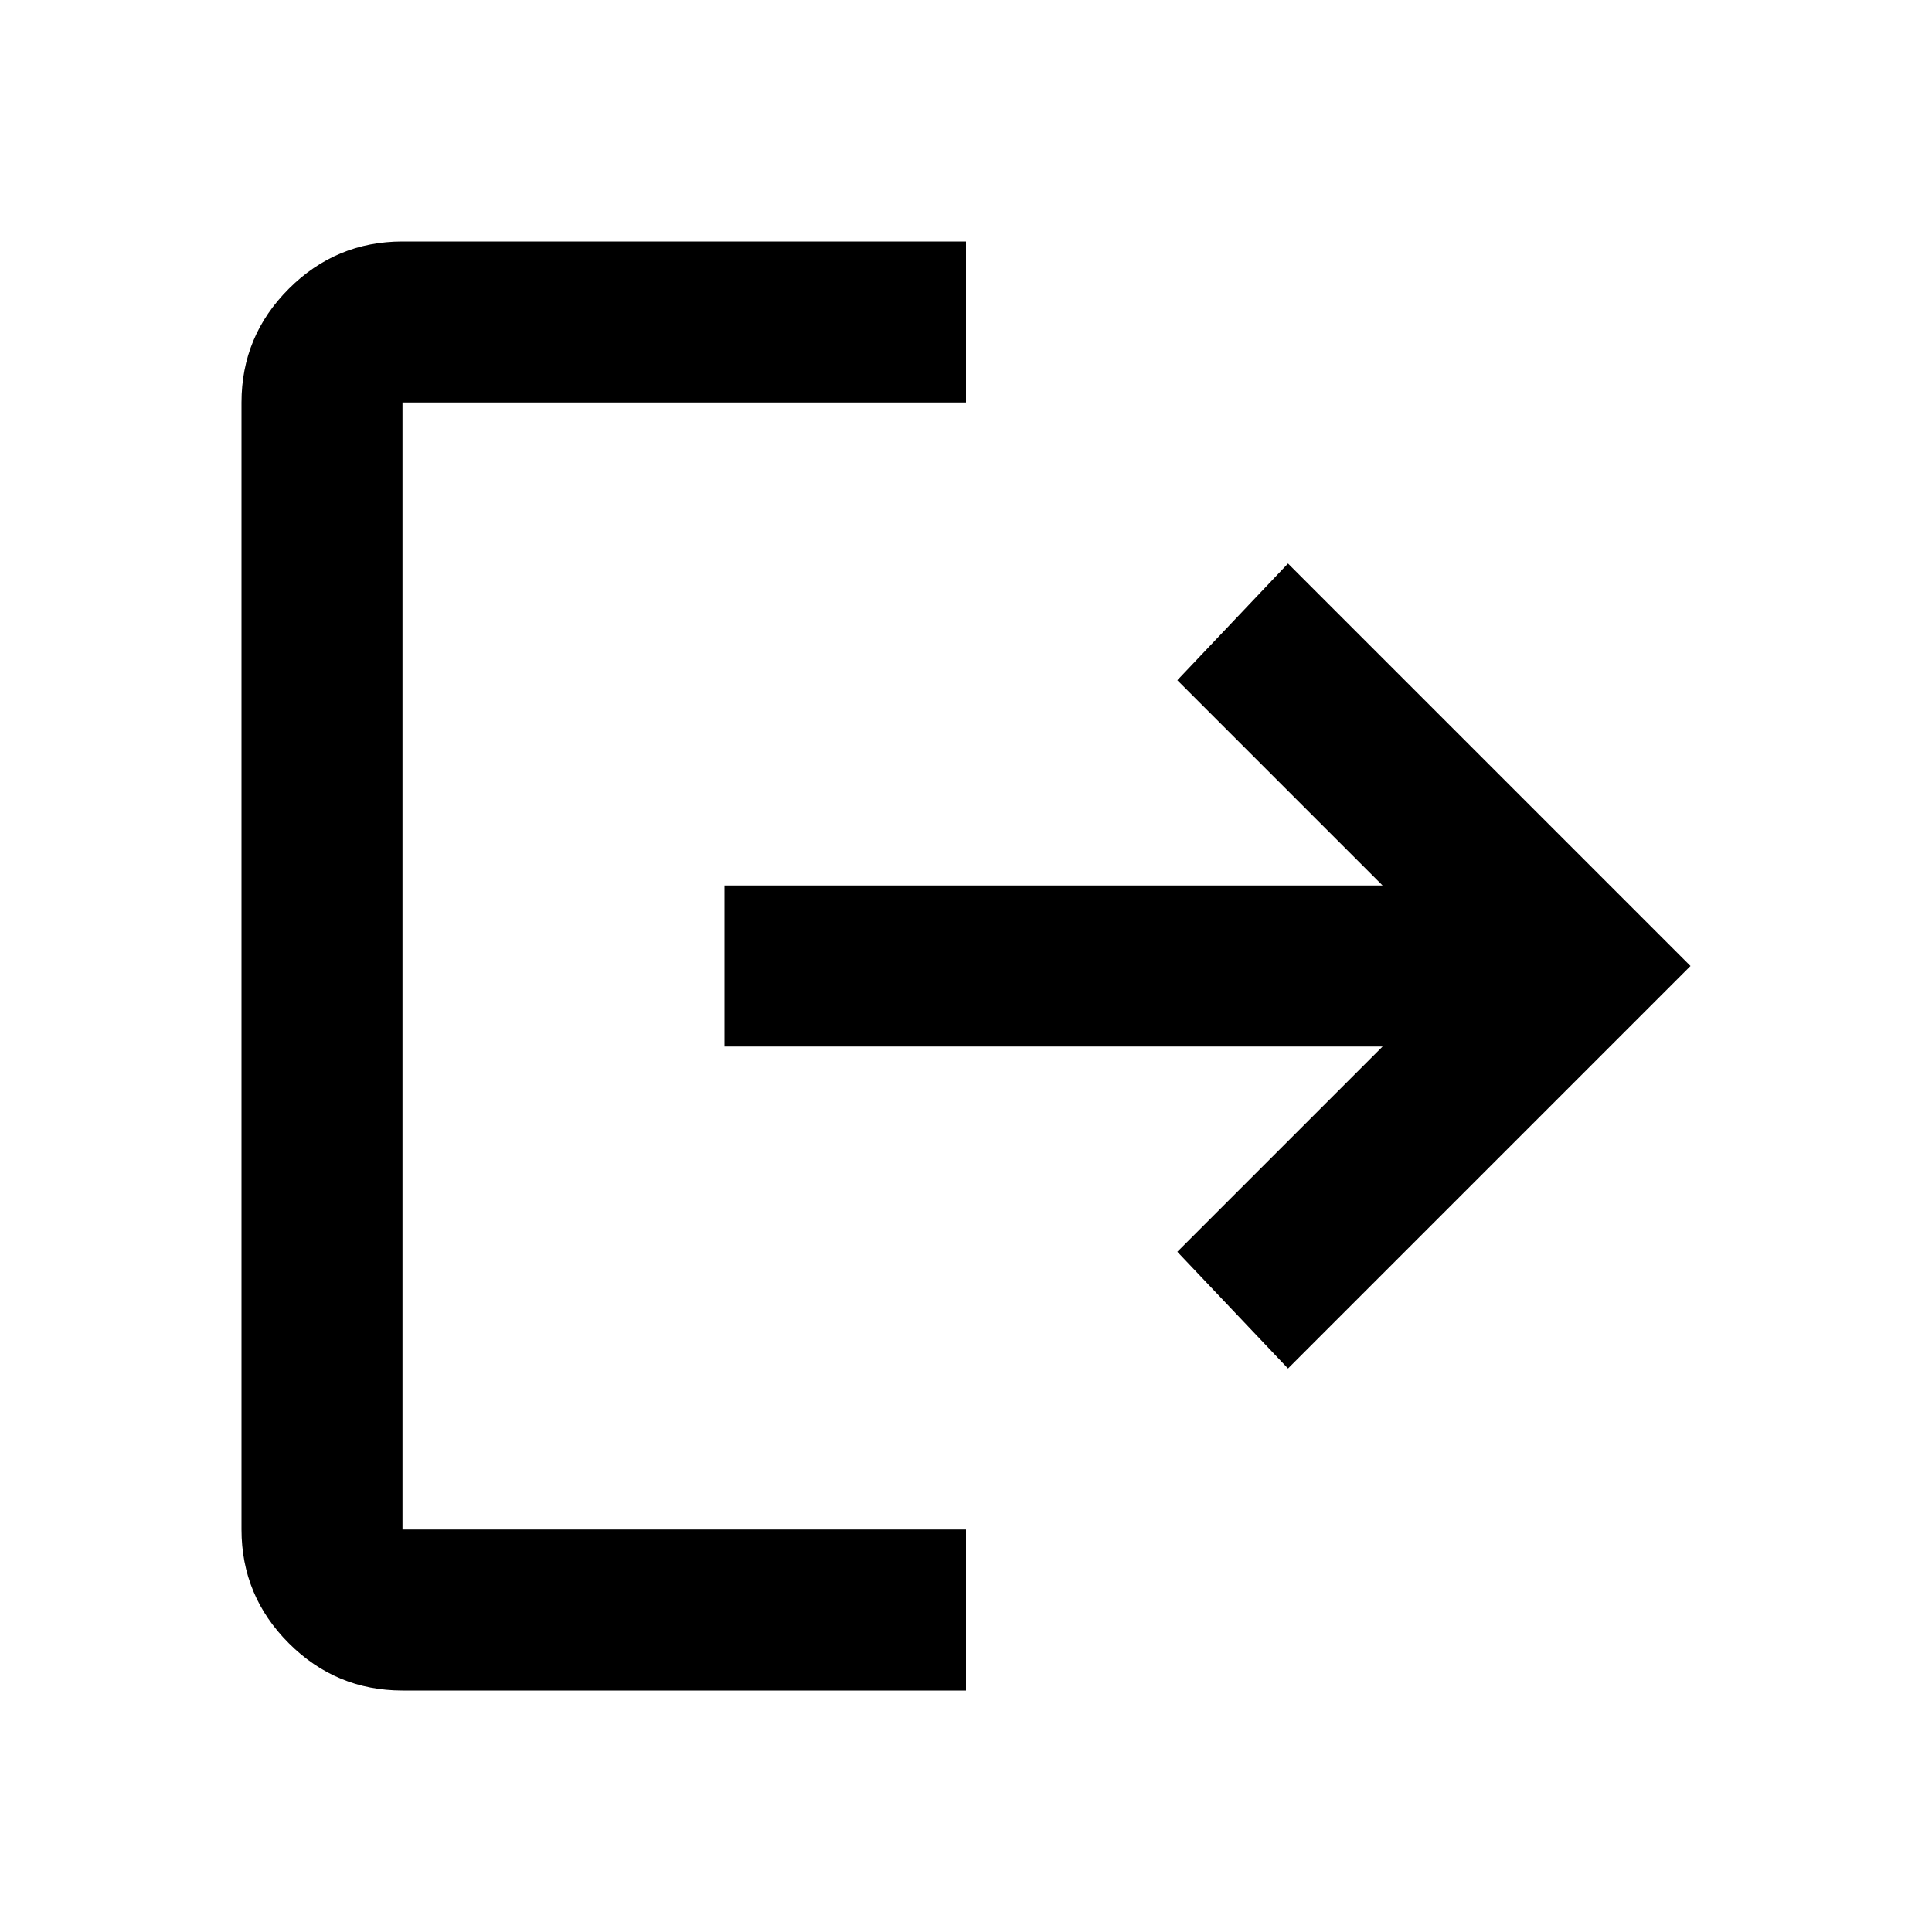
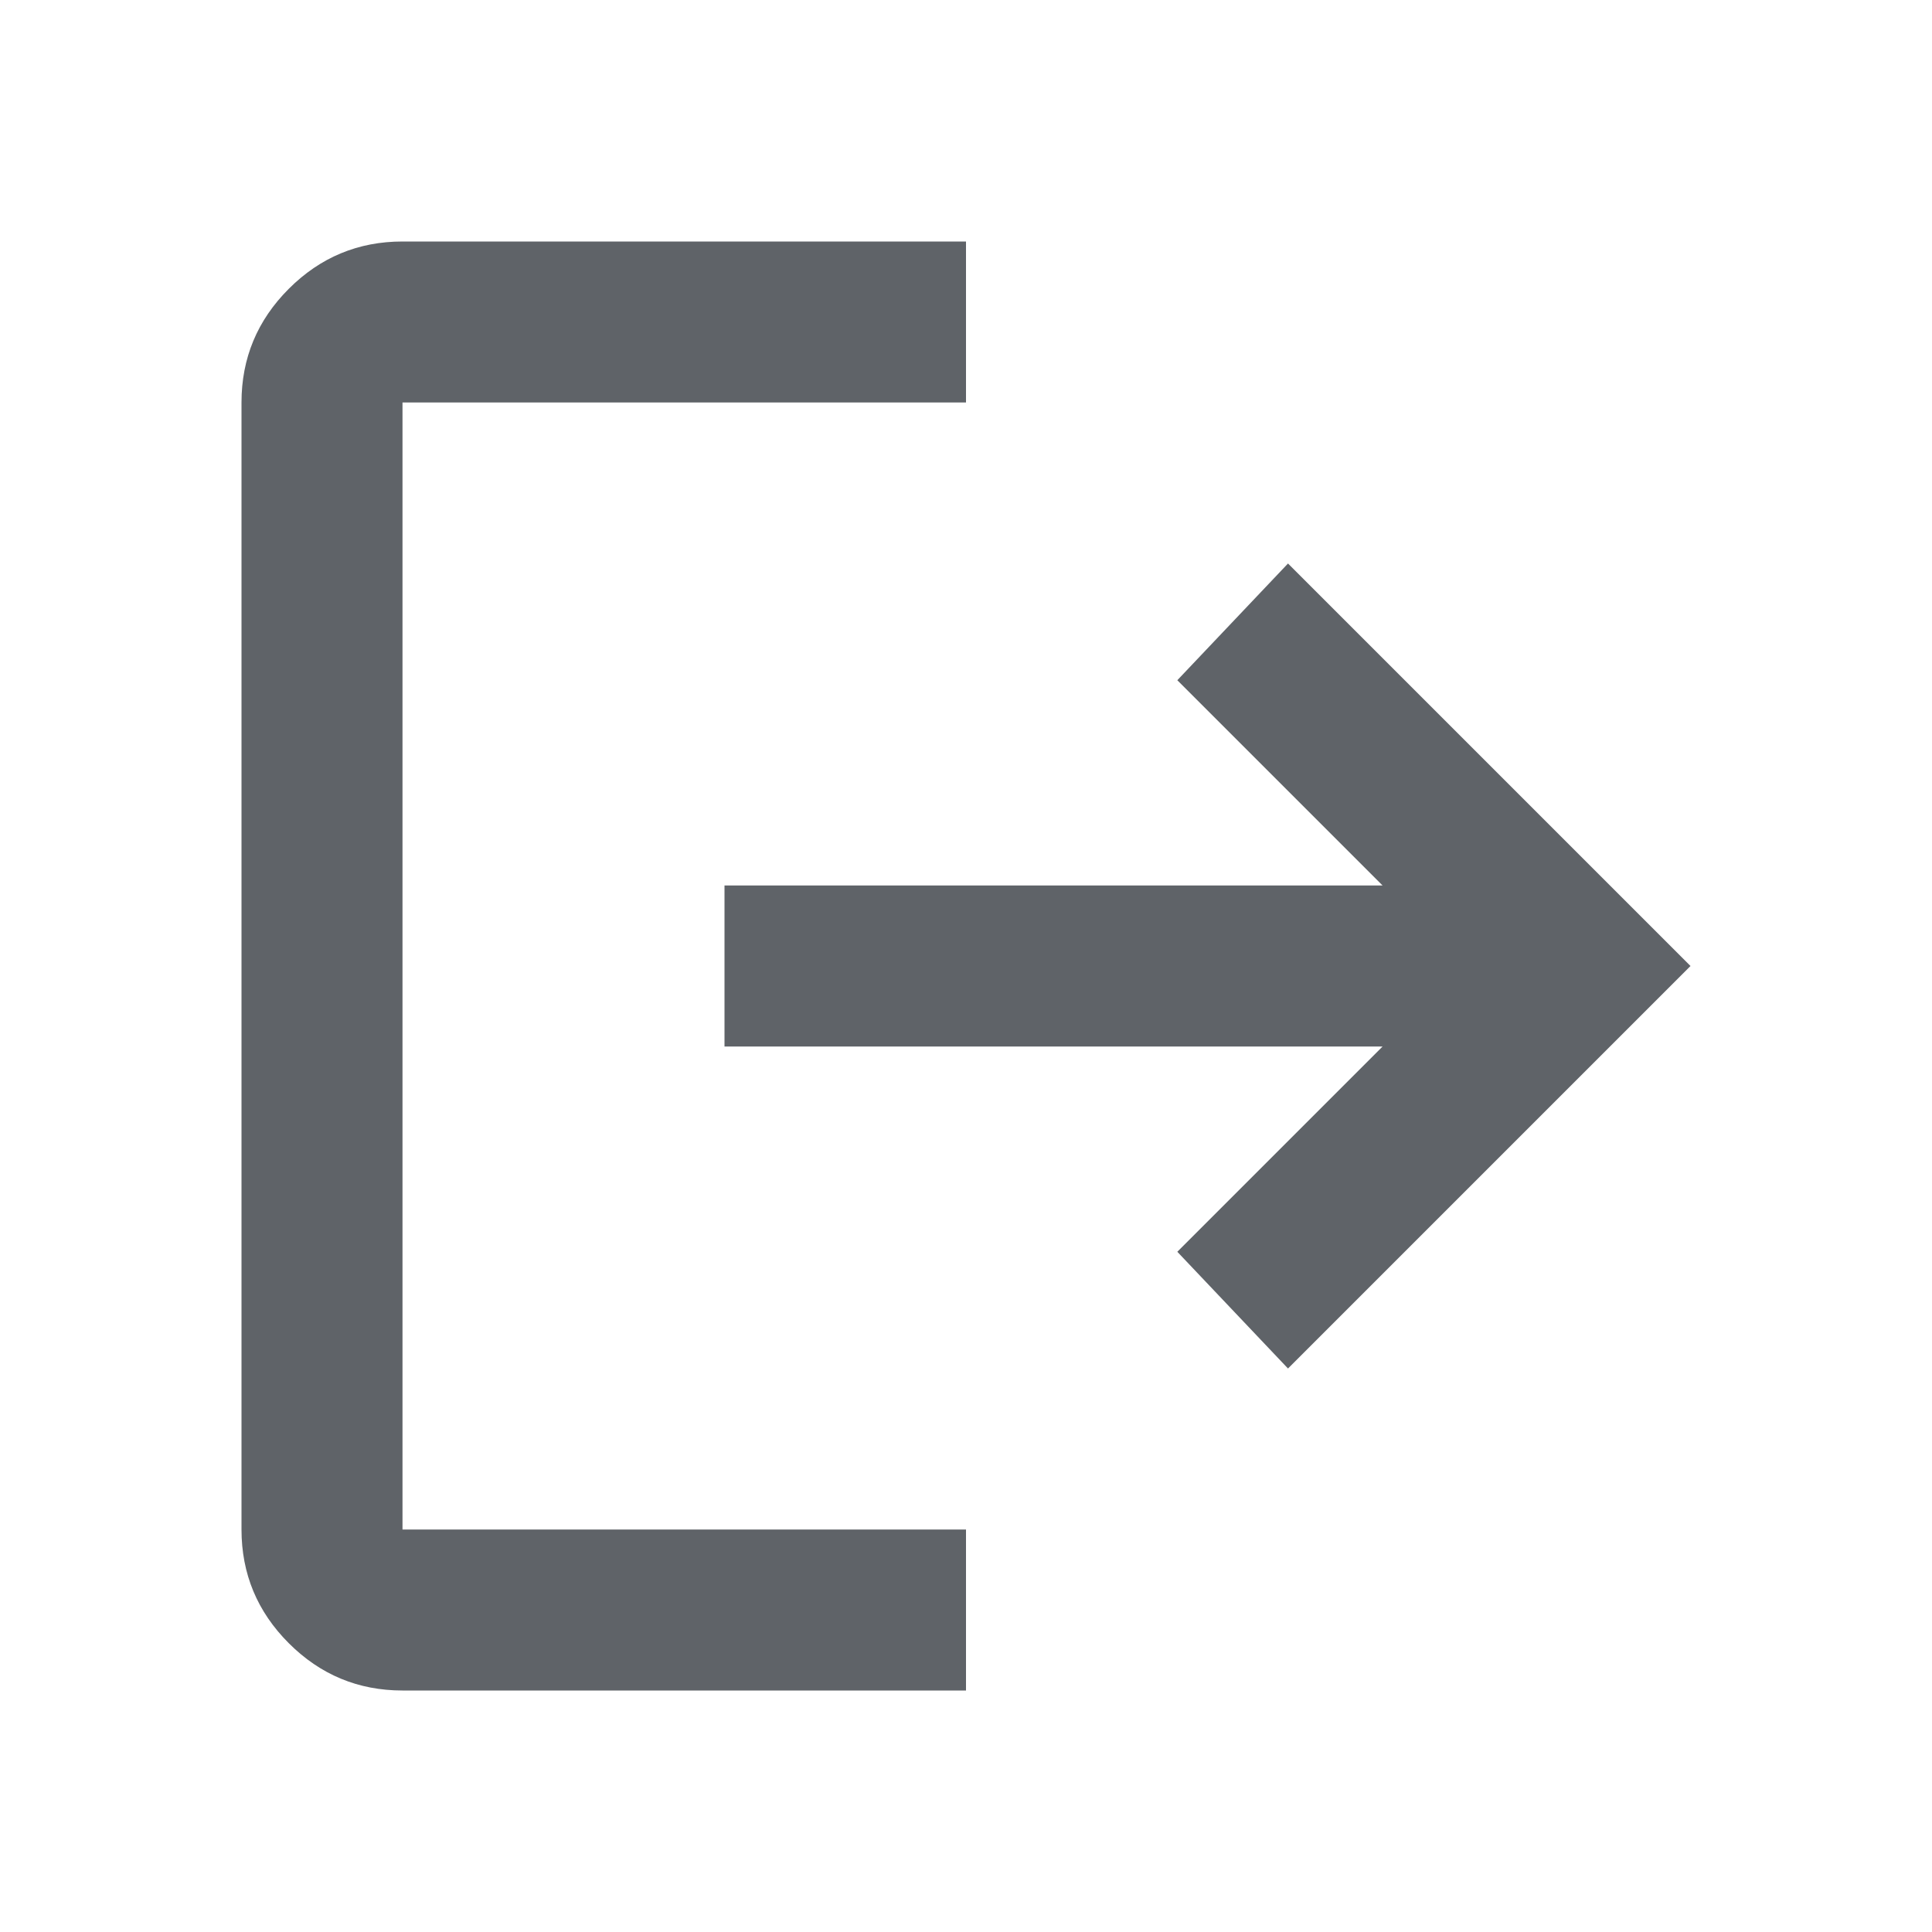
- <svg xmlns="http://www.w3.org/2000/svg" height="24px" viewBox="0 -960 960 960" width="24px" fill="#000000">
+ <svg xmlns="http://www.w3.org/2000/svg" height="24px" viewBox="0 -960 960 960" width="24px" fill="#5f6368">
  <path d="M200-120q-33 0-56.5-23.5T120-200v-560q0-33 23.5-56.5T200-840h280v80H200v560h280v80H200Zm440-160-55-58 102-102H360v-80h327L585-622l55-58 200 200-200 200Z" />
</svg>
